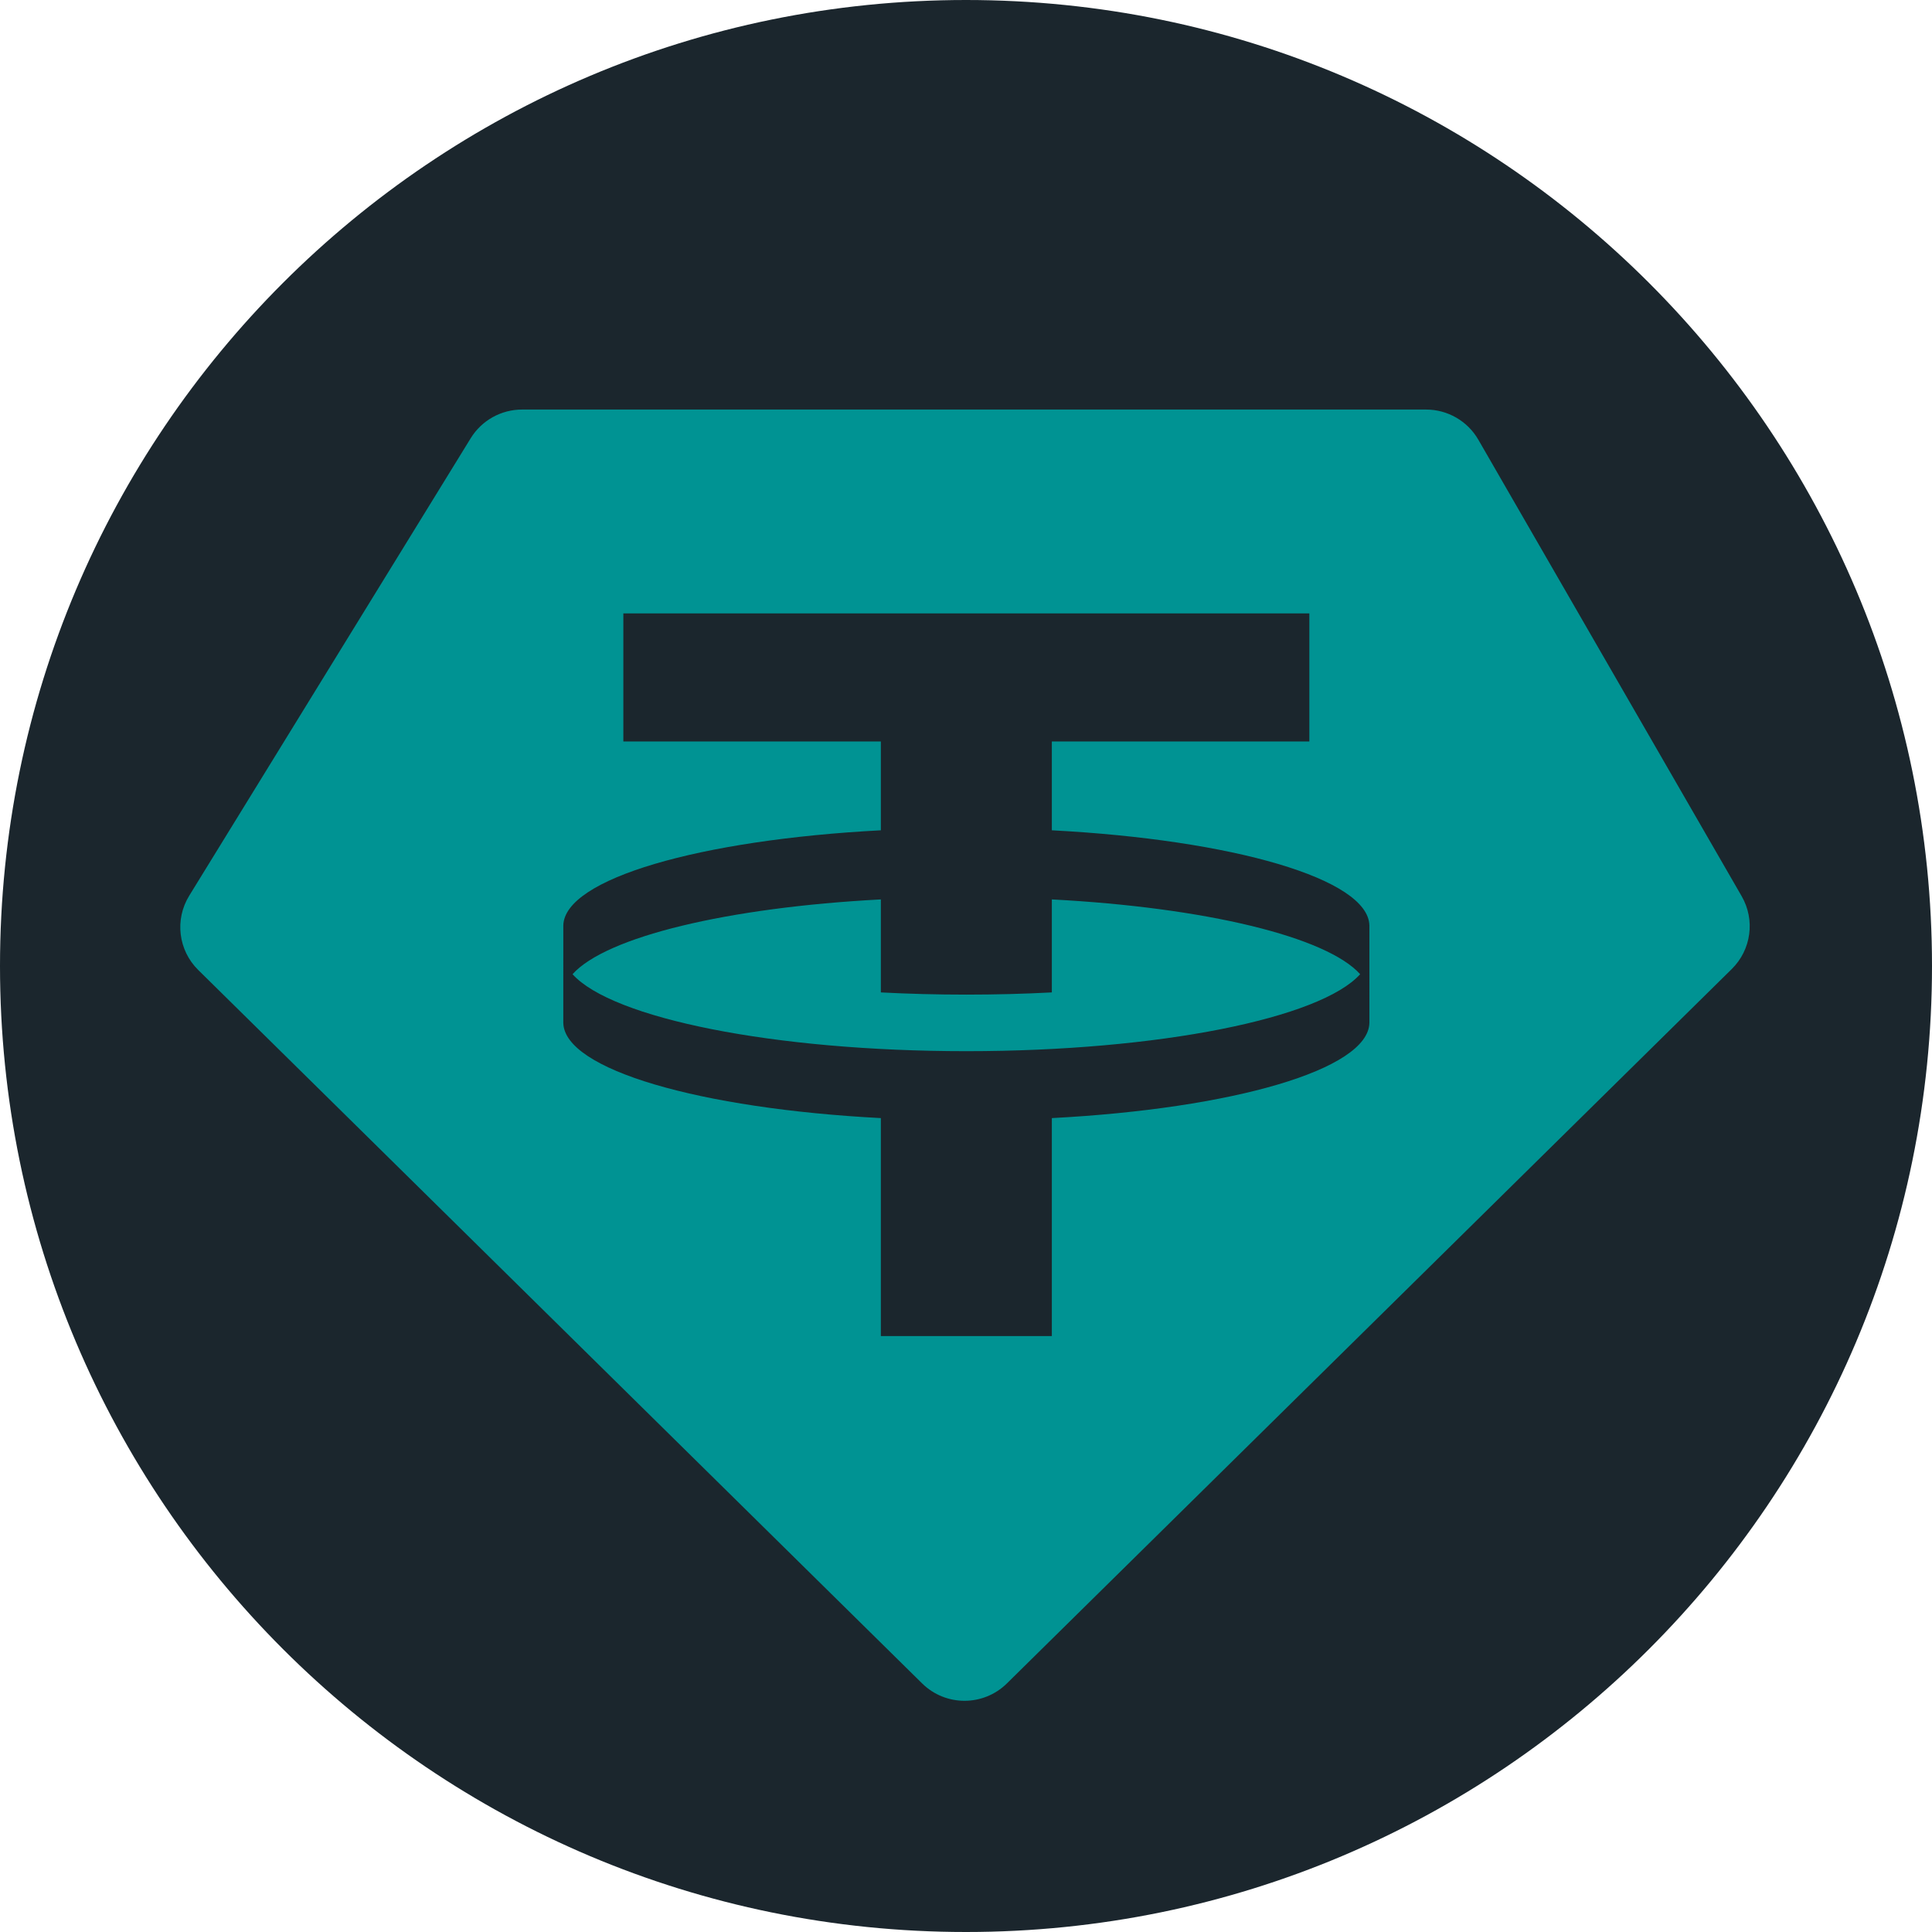
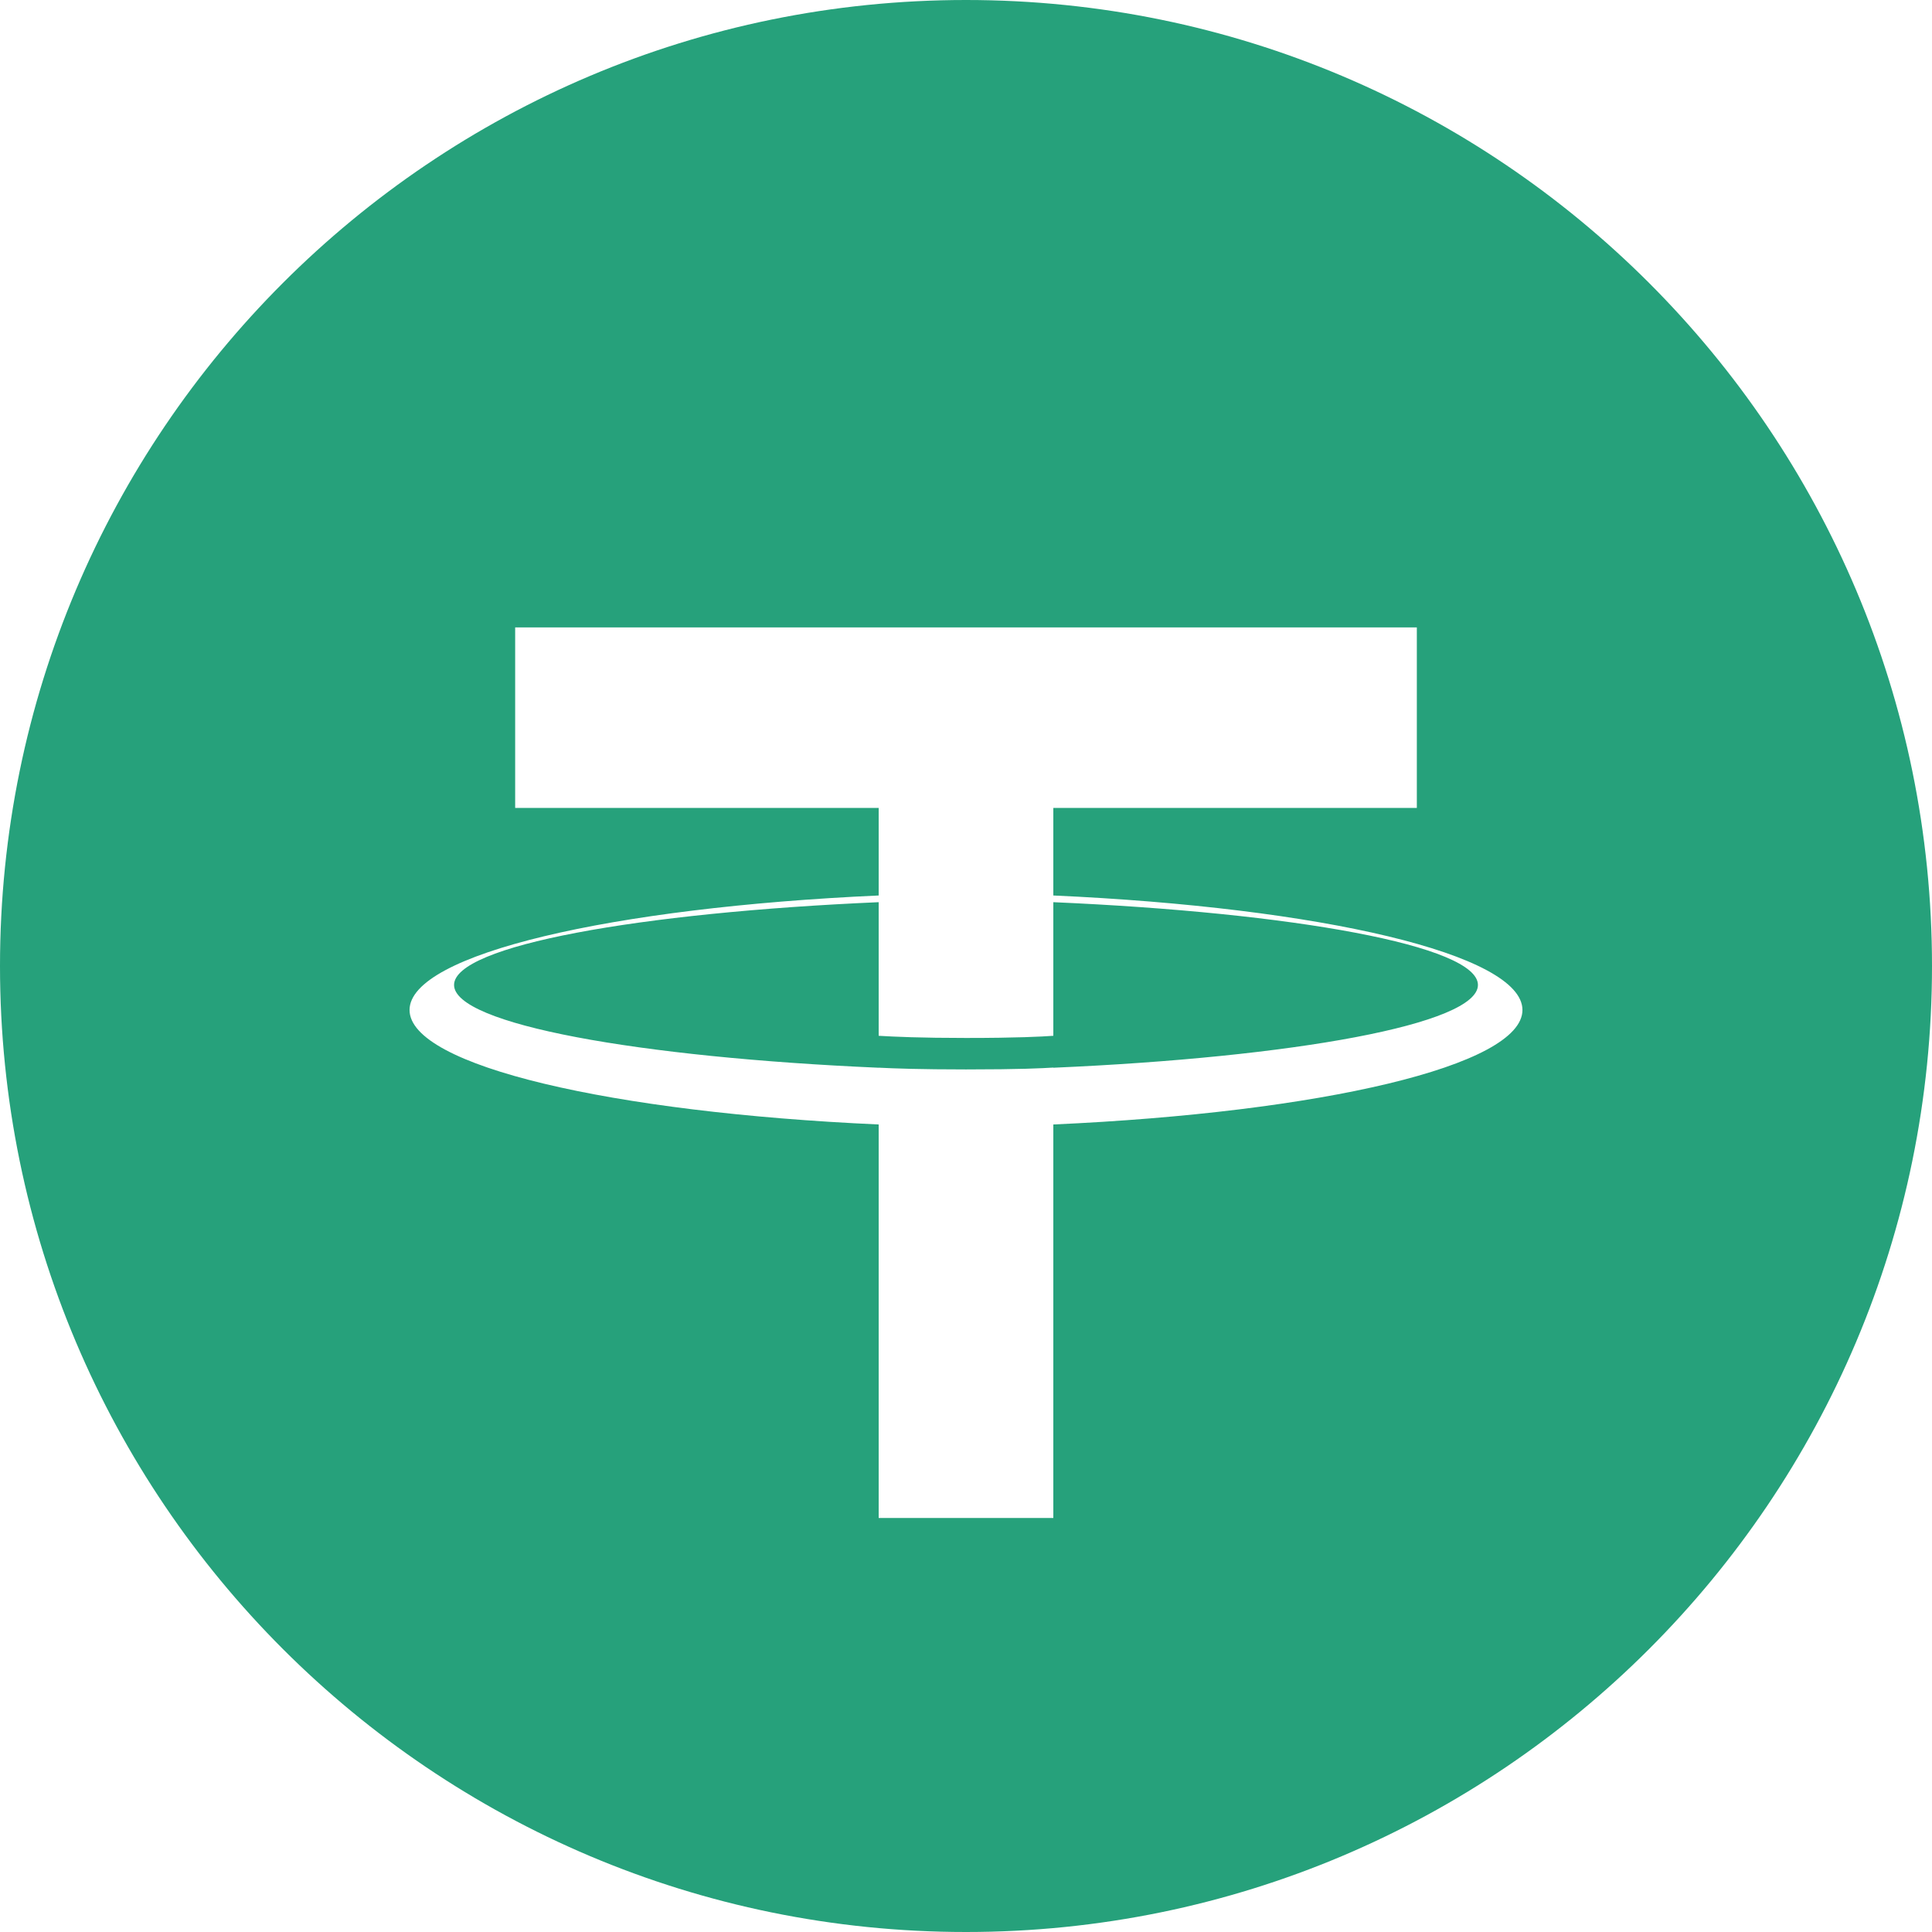
- <svg xmlns="http://www.w3.org/2000/svg" width="868" height="868" viewBox="0 0 868 868" fill="none">
-   <circle cx="434" cy="434" r="434" fill="#1B262D" />
-   <path fill-rule="evenodd" clip-rule="evenodd" d="M234.563 184H640.697C650.387 184 659.339 189.164 664.172 197.542L782.495 402.657C788.631 413.294 786.808 426.72 778.056 435.346L452.368 756.327C441.818 766.724 424.846 766.724 414.296 756.327L89.048 435.78C80.093 426.954 78.416 413.136 85.001 402.433L211.48 196.884C216.405 188.879 225.146 184 234.563 184ZM588.257 275.577V333.129H472.567V373.032C553.82 377.296 614.782 394.81 615.234 415.802L615.231 459.563C614.779 480.556 553.82 498.069 472.567 502.333V600.259H395.746V502.333C314.492 498.069 253.531 480.555 253.078 459.563L253.081 415.802C253.533 394.81 314.492 377.296 395.746 373.032V333.129H280.055V275.577H588.257ZM434.156 472.268C520.868 472.268 593.345 457.459 611.082 437.683C596.041 420.912 541.636 407.713 472.567 404.089V445.867C460.187 446.516 447.336 446.858 434.156 446.858C420.976 446.858 408.125 446.516 395.746 445.867V404.089C326.676 407.713 272.271 420.912 257.23 437.683C274.968 457.459 347.444 472.268 434.156 472.268Z" fill="#009393" />
+ <svg xmlns="http://www.w3.org/2000/svg" width="1024px" height="1024px" viewBox="0 0 1024 1024" version="1.1">
+   <g id="surface1">
+     <path style=" stroke:none;fill-rule:nonzero;fill:rgb(14.902%,63.137%,48.235%);fill-opacity:1;" d="M 1024 512 C 1024 229.23 794.77 0 512 0 C 229.23 0 0 229.23 0 512 C 0 794.77 229.23 1024 512 1024 C 794.77 1024 1024 794.77 1024 512 Z M 1024 512 " />
+     <path style=" stroke:none;fill-rule:nonzero;fill:rgb(100%,100%,100%);fill-opacity:1;" d="M 558.281 474.625 L 558.281 428.215 L 750.953 428.215 L 750.953 332.539 L 273.047 332.539 L 273.047 428.215 L 465.719 428.215 L 465.719 474.625 C 324.234 480.996 217.07 505.688 217.07 535.312 C 217.07 564.934 324.234 589.625 465.719 595.996 L 465.719 804.57 L 558.281 804.57 L 558.281 595.996 C 699.766 589.625 806.93 564.934 806.93 535.312 C 806.93 505.688 699.766 480.996 558.281 474.625 Z M 558.281 565.926 L 558.281 565.832 C 552.547 566.195 540.773 566.82 512 566.82 C 487.746 566.82 473.871 566.301 465.719 565.891 L 465.719 565.926 C 338.711 560.391 240.664 542.887 240.664 522.051 C 240.664 501.219 338.711 483.711 465.719 478.176 L 465.719 548.996 C 473.93 549.492 488.191 550.141 512 550.141 C 538.969 550.141 552.121 549.434 558.281 548.996 L 558.281 478.176 C 685.289 483.711 783.336 501.219 783.336 522.051 C 783.336 542.887 685.289 560.391 558.281 565.926 Z M 558.281 565.926 " />
+   </g>
</svg>
